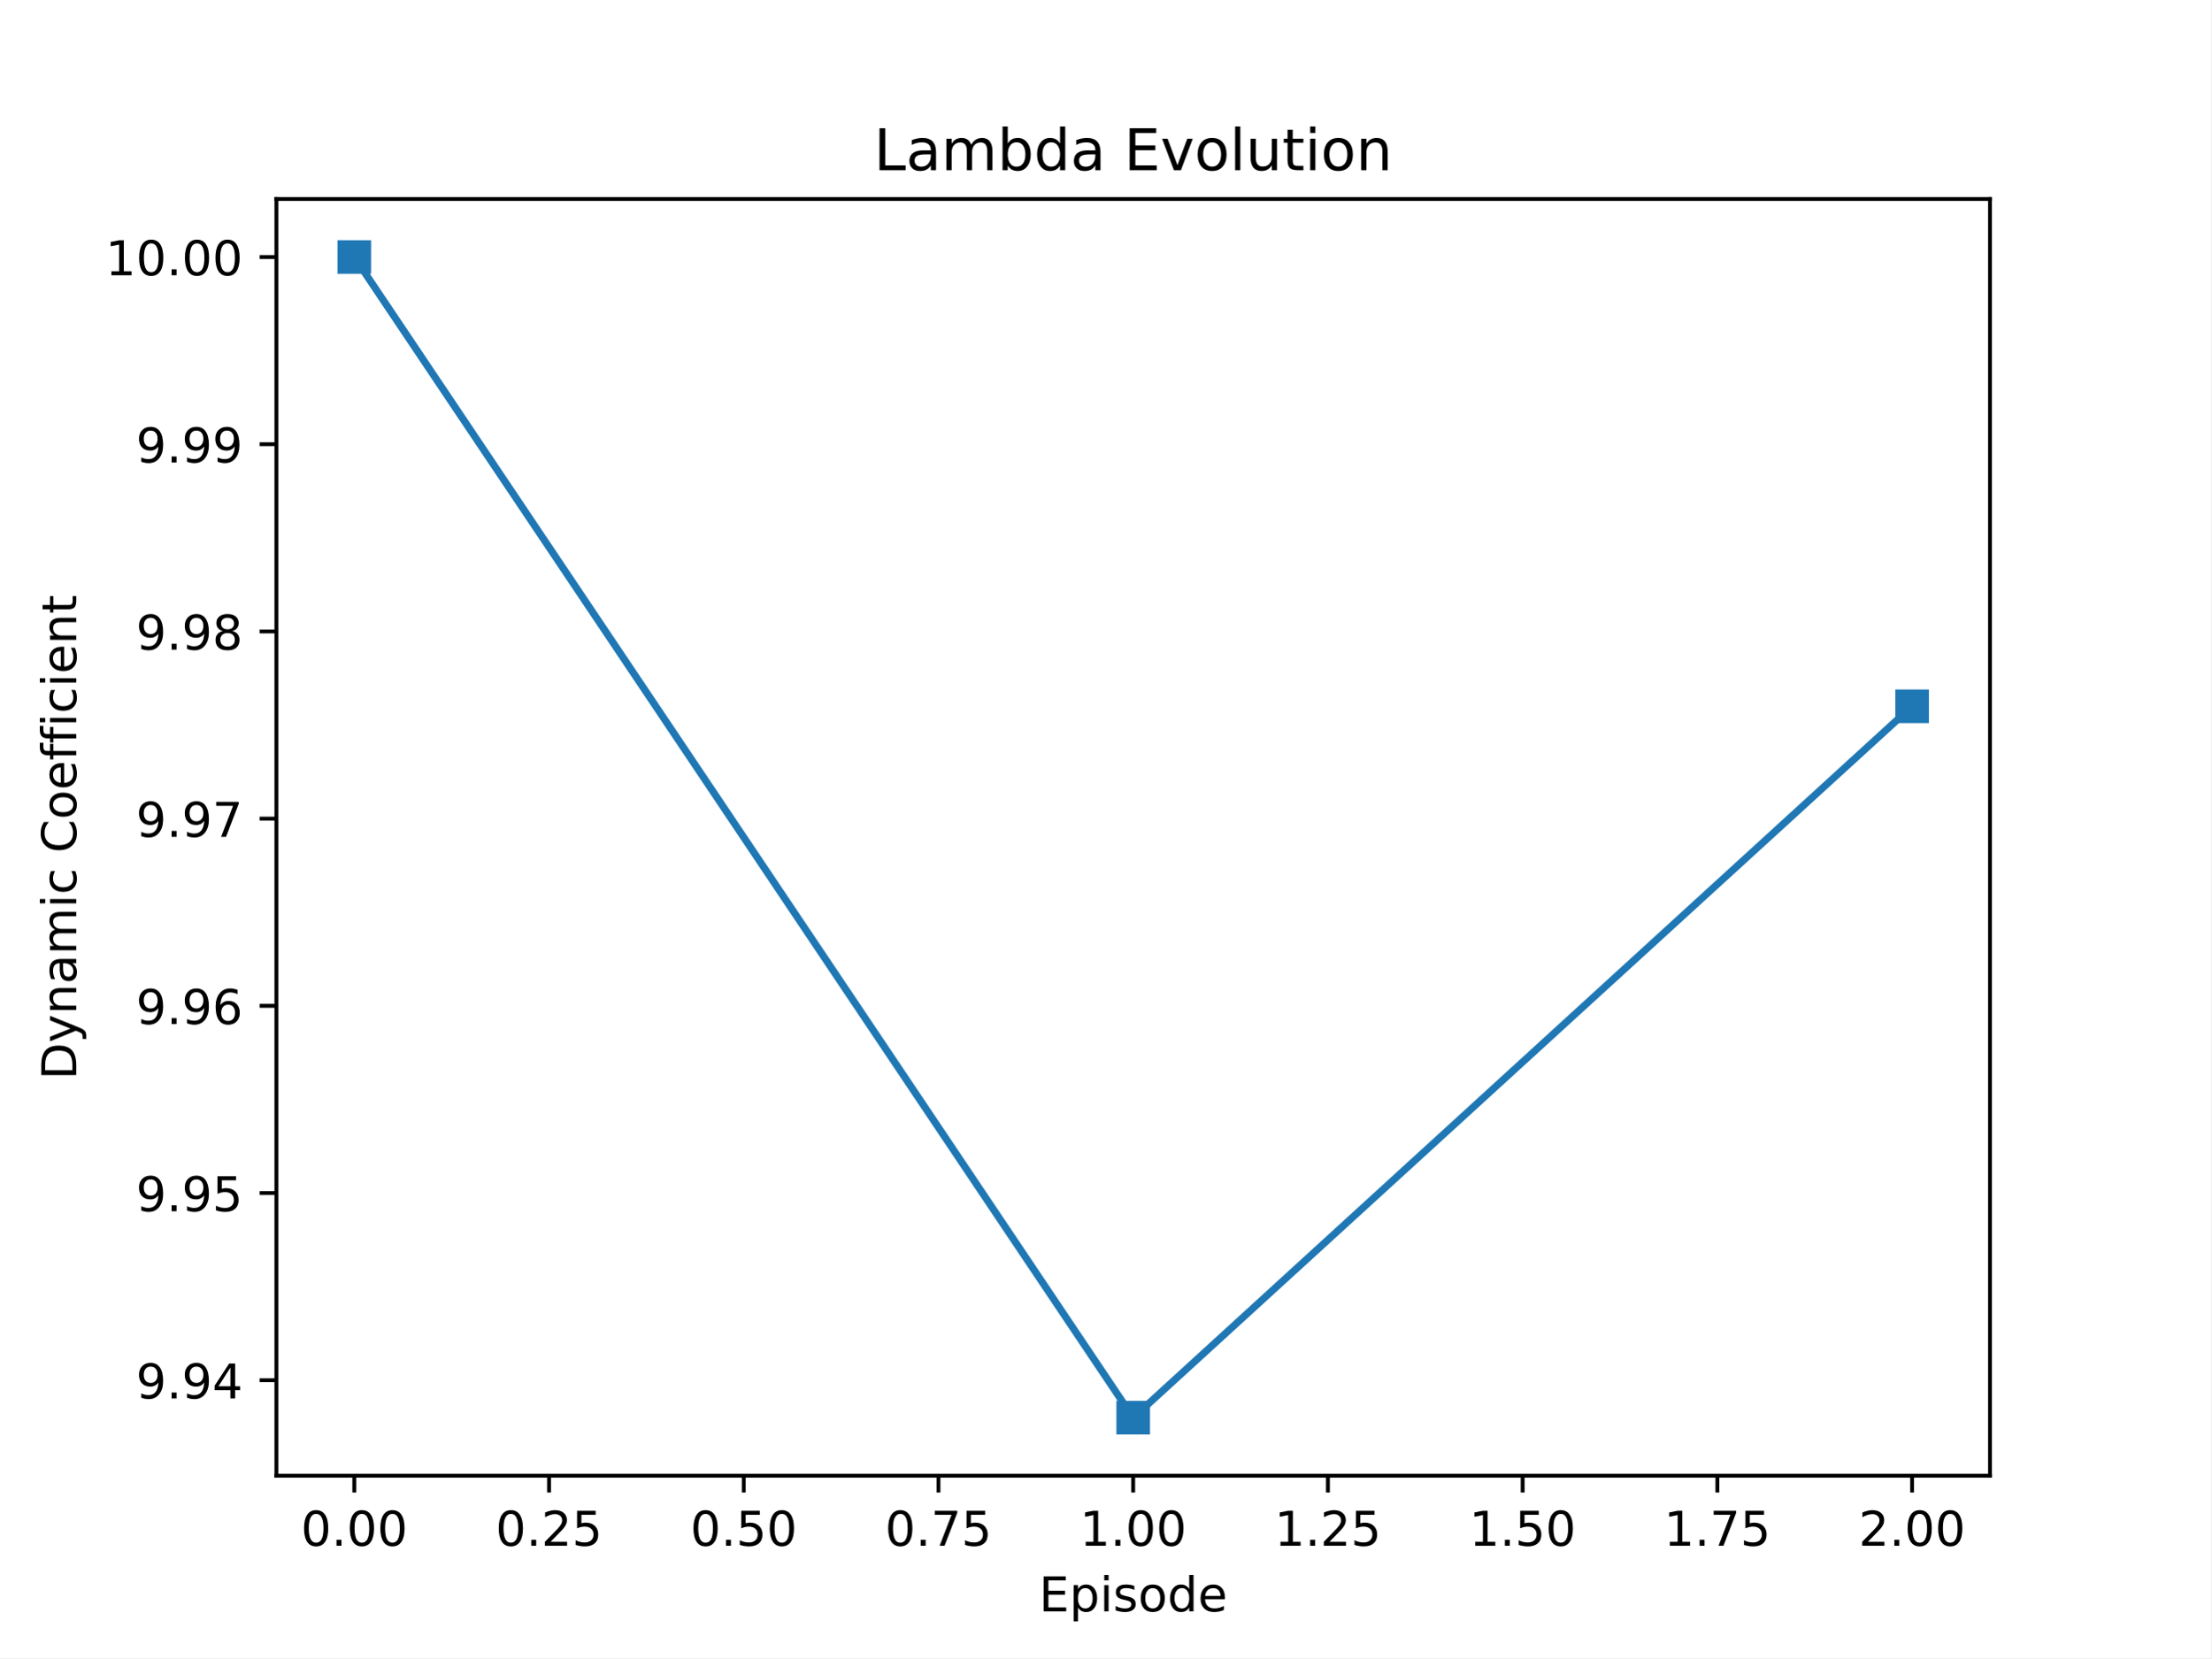
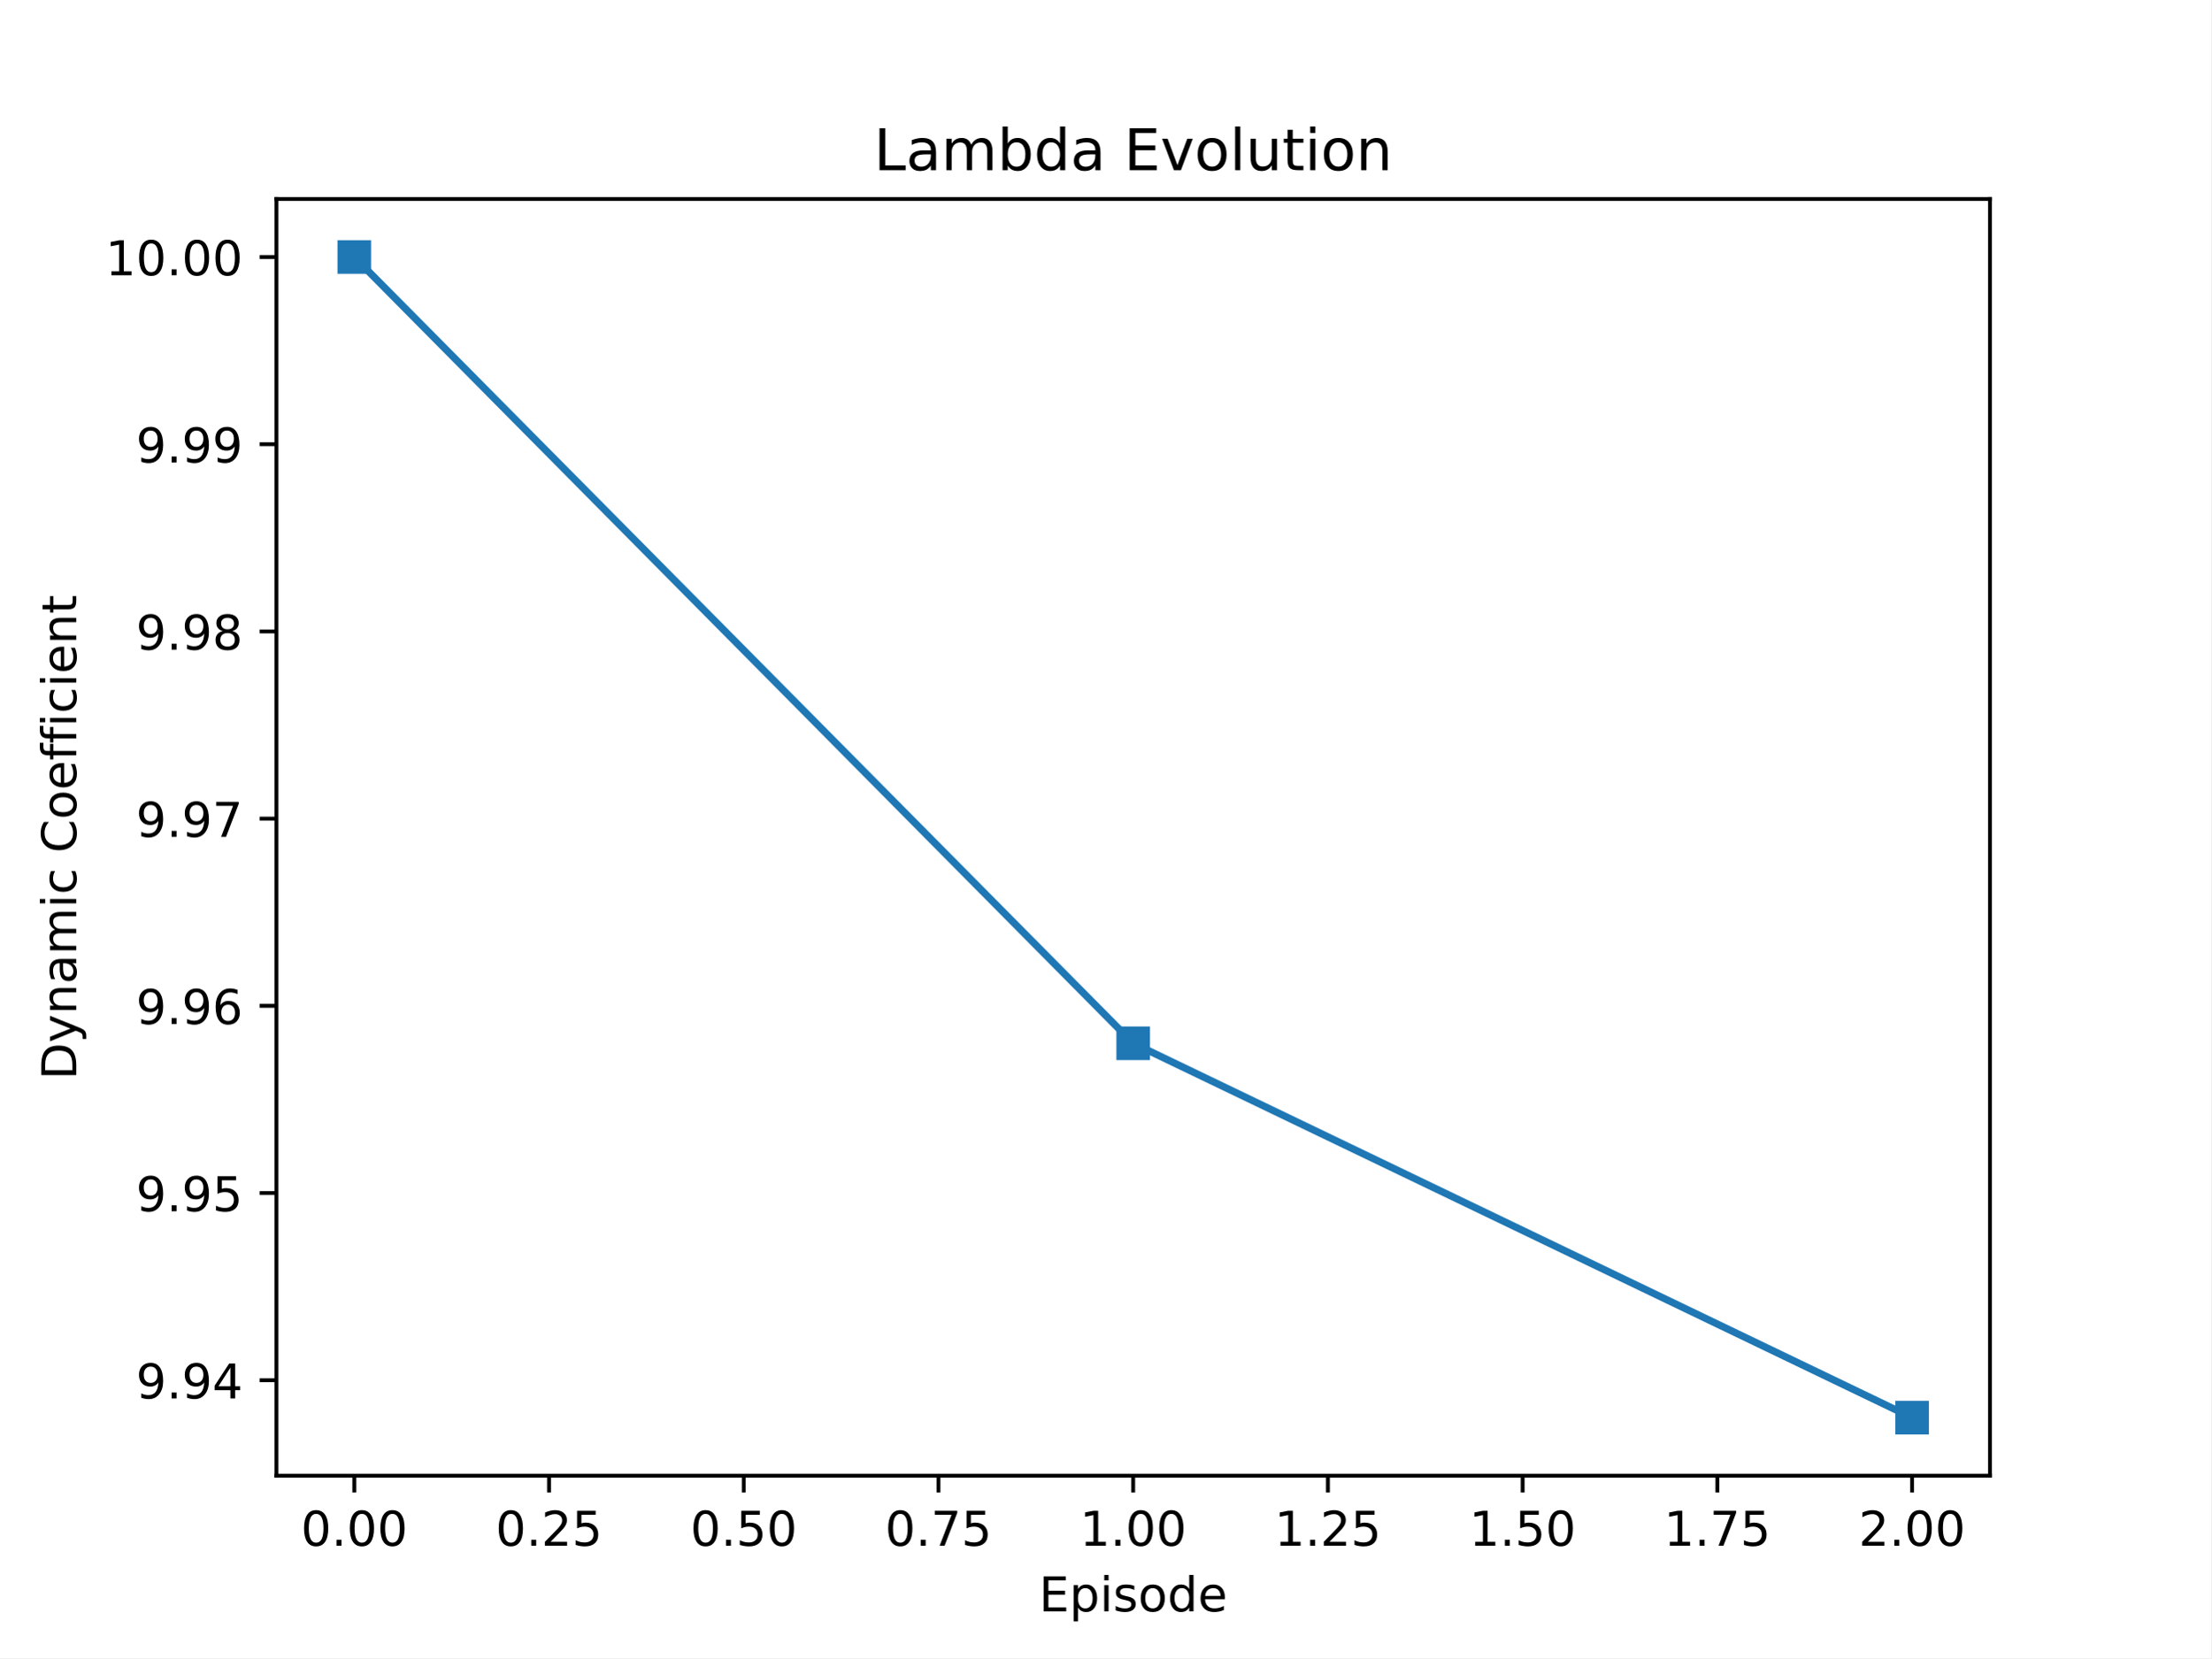
<svg xmlns="http://www.w3.org/2000/svg" xmlns:xlink="http://www.w3.org/1999/xlink" width="460.8pt" height="345.6pt" viewBox="0 0 460.8 345.6" version="1.1">
  <defs>
    <style type="text/css">*{stroke-linejoin: round; stroke-linecap: butt}</style>
  </defs>
  <g id="figure_1">
    <g id="patch_1">
      <path d="M 0 345.6  L 460.8 345.6  L 460.8 0  L 0 0  z " style="fill: #ffffff" />
    </g>
    <g id="axes_1">
      <g id="patch_2">
        <path d="M 57.6 307.584  L 414.72 307.584  L 414.72 41.472  L 57.6 41.472  z " style="fill: #ffffff" />
      </g>
      <g id="matplotlib.axis_1">
        <g id="xtick_1">
          <g id="line2d_1">
            <defs>
-               <path id="m1c35d2b69f" d="M 0 0  L 0 3.5  " style="stroke: #000000; stroke-width: 0.8" />
+               <path id="m17d3c0ff52" d="M 0 0  L 0 3.5  " style="stroke: #000000; stroke-width: 0.8" />
            </defs>
            <g>
-               <use xlink:href="#m1c35d2b69f" x="73.833" y="307.584" style="stroke: #000000; stroke-width: 0.8" />
+               <use xlink:href="#m17d3c0ff52" x="73.833" y="307.584" style="stroke: #000000; stroke-width: 0.8" />
            </g>
          </g>
          <g id="text_1">
            <g transform="translate(62.69991 322.1824) scale(0.1 -0.1)">
              <defs>
                <path id="DejaVuSans-30" d="M 2034 4250  Q 1547 4250 1301 3770  Q 1056 3291 1056 2328  Q 1056 1369 1301 889  Q 1547 409 2034 409  Q 2525 409 2770 889  Q 3016 1369 3016 2328  Q 3016 3291 2770 3770  Q 2525 4250 2034 4250  z M 2034 4750  Q 2819 4750 3233 4129  Q 3647 3509 3647 2328  Q 3647 1150 3233 529  Q 2819 -91 2034 -91  Q 1250 -91 836 529  Q 422 1150 422 2328  Q 422 3509 836 4129  Q 1250 4750 2034 4750  z " transform="scale(0.015625)" />
                <path id="DejaVuSans-2e" d="M 684 794  L 1344 794  L 1344 0  L 684 0  L 684 794  z " transform="scale(0.015625)" />
              </defs>
              <use xlink:href="#DejaVuSans-30" />
              <use xlink:href="#DejaVuSans-2e" x="63.623" />
              <use xlink:href="#DejaVuSans-30" x="95.41" />
              <use xlink:href="#DejaVuSans-30" x="159.033" />
            </g>
          </g>
        </g>
        <g id="xtick_2">
          <g id="line2d_2">
            <g>
-               <use xlink:href="#m1c35d2b69f" x="114.415" y="307.584" style="stroke: #000000; stroke-width: 0.8" />
+               <use xlink:href="#m17d3c0ff52" x="114.415" y="307.584" style="stroke: #000000; stroke-width: 0.8" />
            </g>
          </g>
          <g id="text_2">
            <g transform="translate(103.2817 322.1824) scale(0.1 -0.1)">
              <defs>
                <path id="DejaVuSans-32" d="M 1228 531  L 3431 531  L 3431 0  L 469 0  L 469 531  Q 828 903 1448 1529  Q 2069 2156 2228 2338  Q 2531 2678 2651 2914  Q 2772 3150 2772 3378  Q 2772 3750 2511 3984  Q 2250 4219 1831 4219  Q 1534 4219 1204 4116  Q 875 4013 500 3803  L 500 4441  Q 881 4594 1212 4672  Q 1544 4750 1819 4750  Q 2544 4750 2975 4387  Q 3406 4025 3406 3419  Q 3406 3131 3298 2873  Q 3191 2616 2906 2266  Q 2828 2175 2409 1742  Q 1991 1309 1228 531  z " transform="scale(0.015625)" />
                <path id="DejaVuSans-35" d="M 691 4666  L 3169 4666  L 3169 4134  L 1269 4134  L 1269 2991  Q 1406 3038 1543 3061  Q 1681 3084 1819 3084  Q 2600 3084 3056 2656  Q 3513 2228 3513 1497  Q 3513 744 3044 326  Q 2575 -91 1722 -91  Q 1428 -91 1123 -41  Q 819 9 494 109  L 494 744  Q 775 591 1075 516  Q 1375 441 1709 441  Q 2250 441 2565 725  Q 2881 1009 2881 1497  Q 2881 1984 2565 2268  Q 2250 2553 1709 2553  Q 1456 2553 1204 2497  Q 953 2441 691 2322  L 691 4666  z " transform="scale(0.015625)" />
              </defs>
              <use xlink:href="#DejaVuSans-30" />
              <use xlink:href="#DejaVuSans-2e" x="63.623" />
              <use xlink:href="#DejaVuSans-32" x="95.41" />
              <use xlink:href="#DejaVuSans-35" x="159.033" />
            </g>
          </g>
        </g>
        <g id="xtick_3">
          <g id="line2d_3">
            <g>
-               <use xlink:href="#m1c35d2b69f" x="154.996" y="307.584" style="stroke: #000000; stroke-width: 0.8" />
+               <use xlink:href="#m17d3c0ff52" x="154.996" y="307.584" style="stroke: #000000; stroke-width: 0.8" />
            </g>
          </g>
          <g id="text_3">
            <g transform="translate(143.8636 322.1824) scale(0.1 -0.1)">
              <use xlink:href="#DejaVuSans-30" />
              <use xlink:href="#DejaVuSans-2e" x="63.623" />
              <use xlink:href="#DejaVuSans-35" x="95.41" />
              <use xlink:href="#DejaVuSans-30" x="159.033" />
            </g>
          </g>
        </g>
        <g id="xtick_4">
          <g id="line2d_4">
            <g>
-               <use xlink:href="#m1c35d2b69f" x="195.578" y="307.584" style="stroke: #000000; stroke-width: 0.8" />
+               <use xlink:href="#m17d3c0ff52" x="195.578" y="307.584" style="stroke: #000000; stroke-width: 0.8" />
            </g>
          </g>
          <g id="text_4">
            <g transform="translate(184.4454 322.1824) scale(0.1 -0.1)">
              <defs>
                <path id="DejaVuSans-37" d="M 525 4666  L 3525 4666  L 3525 4397  L 1831 0  L 1172 0  L 2766 4134  L 525 4134  L 525 4666  z " transform="scale(0.015625)" />
              </defs>
              <use xlink:href="#DejaVuSans-30" />
              <use xlink:href="#DejaVuSans-2e" x="63.623" />
              <use xlink:href="#DejaVuSans-37" x="95.41" />
              <use xlink:href="#DejaVuSans-35" x="159.033" />
            </g>
          </g>
        </g>
        <g id="xtick_5">
          <g id="line2d_5">
            <g>
-               <use xlink:href="#m1c35d2b69f" x="236.16" y="307.584" style="stroke: #000000; stroke-width: 0.8" />
+               <use xlink:href="#m17d3c0ff52" x="236.16" y="307.584" style="stroke: #000000; stroke-width: 0.8" />
            </g>
          </g>
          <g id="text_5">
            <g transform="translate(225.0272 322.1824) scale(0.1 -0.1)">
              <defs>
                <path id="DejaVuSans-31" d="M 794 531  L 1825 531  L 1825 4091  L 703 3866  L 703 4441  L 1819 4666  L 2450 4666  L 2450 531  L 3481 531  L 3481 0  L 794 0  L 794 531  z " transform="scale(0.015625)" />
              </defs>
              <use xlink:href="#DejaVuSans-31" />
              <use xlink:href="#DejaVuSans-2e" x="63.623" />
              <use xlink:href="#DejaVuSans-30" x="95.41" />
              <use xlink:href="#DejaVuSans-30" x="159.033" />
            </g>
          </g>
        </g>
        <g id="xtick_6">
          <g id="line2d_6">
            <g>
-               <use xlink:href="#m1c35d2b69f" x="276.742" y="307.584" style="stroke: #000000; stroke-width: 0.8" />
+               <use xlink:href="#m17d3c0ff52" x="276.742" y="307.584" style="stroke: #000000; stroke-width: 0.8" />
            </g>
          </g>
          <g id="text_6">
            <g transform="translate(265.609 322.1824) scale(0.1 -0.1)">
              <use xlink:href="#DejaVuSans-31" />
              <use xlink:href="#DejaVuSans-2e" x="63.623" />
              <use xlink:href="#DejaVuSans-32" x="95.41" />
              <use xlink:href="#DejaVuSans-35" x="159.033" />
            </g>
          </g>
        </g>
        <g id="xtick_7">
          <g id="line2d_7">
            <g>
-               <use xlink:href="#m1c35d2b69f" x="317.324" y="307.584" style="stroke: #000000; stroke-width: 0.8" />
+               <use xlink:href="#m17d3c0ff52" x="317.324" y="307.584" style="stroke: #000000; stroke-width: 0.8" />
            </g>
          </g>
          <g id="text_7">
            <g transform="translate(306.1908 322.1824) scale(0.1 -0.1)">
              <use xlink:href="#DejaVuSans-31" />
              <use xlink:href="#DejaVuSans-2e" x="63.623" />
              <use xlink:href="#DejaVuSans-35" x="95.41" />
              <use xlink:href="#DejaVuSans-30" x="159.033" />
            </g>
          </g>
        </g>
        <g id="xtick_8">
          <g id="line2d_8">
            <g>
-               <use xlink:href="#m1c35d2b69f" x="357.905" y="307.584" style="stroke: #000000; stroke-width: 0.8" />
+               <use xlink:href="#m17d3c0ff52" x="357.905" y="307.584" style="stroke: #000000; stroke-width: 0.8" />
            </g>
          </g>
          <g id="text_8">
            <g transform="translate(346.7726 322.1824) scale(0.1 -0.1)">
              <use xlink:href="#DejaVuSans-31" />
              <use xlink:href="#DejaVuSans-2e" x="63.623" />
              <use xlink:href="#DejaVuSans-37" x="95.41" />
              <use xlink:href="#DejaVuSans-35" x="159.033" />
            </g>
          </g>
        </g>
        <g id="xtick_9">
          <g id="line2d_9">
            <g>
-               <use xlink:href="#m1c35d2b69f" x="398.487" y="307.584" style="stroke: #000000; stroke-width: 0.8" />
+               <use xlink:href="#m17d3c0ff52" x="398.487" y="307.584" style="stroke: #000000; stroke-width: 0.8" />
            </g>
          </g>
          <g id="text_9">
            <g transform="translate(387.3545 322.1824) scale(0.1 -0.1)">
              <use xlink:href="#DejaVuSans-32" />
              <use xlink:href="#DejaVuSans-2e" x="63.623" />
              <use xlink:href="#DejaVuSans-30" x="95.41" />
              <use xlink:href="#DejaVuSans-30" x="159.033" />
            </g>
          </g>
        </g>
        <g id="text_10">
          <g transform="translate(216.5225 335.8606) scale(0.1 -0.1)">
            <defs>
              <path id="DejaVuSans-45" d="M 628 4666  L 3578 4666  L 3578 4134  L 1259 4134  L 1259 2753  L 3481 2753  L 3481 2222  L 1259 2222  L 1259 531  L 3634 531  L 3634 0  L 628 0  L 628 4666  z " transform="scale(0.015625)" />
              <path id="DejaVuSans-70" d="M 1159 525  L 1159 -1331  L 581 -1331  L 581 3500  L 1159 3500  L 1159 2969  Q 1341 3281 1617 3432  Q 1894 3584 2278 3584  Q 2916 3584 3314 3078  Q 3713 2572 3713 1747  Q 3713 922 3314 415  Q 2916 -91 2278 -91  Q 1894 -91 1617 61  Q 1341 213 1159 525  z M 3116 1747  Q 3116 2381 2855 2742  Q 2594 3103 2138 3103  Q 1681 3103 1420 2742  Q 1159 2381 1159 1747  Q 1159 1113 1420 752  Q 1681 391 2138 391  Q 2594 391 2855 752  Q 3116 1113 3116 1747  z " transform="scale(0.015625)" />
              <path id="DejaVuSans-69" d="M 603 3500  L 1178 3500  L 1178 0  L 603 0  L 603 3500  z M 603 4863  L 1178 4863  L 1178 4134  L 603 4134  L 603 4863  z " transform="scale(0.015625)" />
              <path id="DejaVuSans-73" d="M 2834 3397  L 2834 2853  Q 2591 2978 2328 3040  Q 2066 3103 1784 3103  Q 1356 3103 1142 2972  Q 928 2841 928 2578  Q 928 2378 1081 2264  Q 1234 2150 1697 2047  L 1894 2003  Q 2506 1872 2764 1633  Q 3022 1394 3022 966  Q 3022 478 2636 193  Q 2250 -91 1575 -91  Q 1294 -91 989 -36  Q 684 19 347 128  L 347 722  Q 666 556 975 473  Q 1284 391 1588 391  Q 1994 391 2212 530  Q 2431 669 2431 922  Q 2431 1156 2273 1281  Q 2116 1406 1581 1522  L 1381 1569  Q 847 1681 609 1914  Q 372 2147 372 2553  Q 372 3047 722 3315  Q 1072 3584 1716 3584  Q 2034 3584 2315 3537  Q 2597 3491 2834 3397  z " transform="scale(0.015625)" />
              <path id="DejaVuSans-6f" d="M 1959 3097  Q 1497 3097 1228 2736  Q 959 2375 959 1747  Q 959 1119 1226 758  Q 1494 397 1959 397  Q 2419 397 2687 759  Q 2956 1122 2956 1747  Q 2956 2369 2687 2733  Q 2419 3097 1959 3097  z M 1959 3584  Q 2709 3584 3137 3096  Q 3566 2609 3566 1747  Q 3566 888 3137 398  Q 2709 -91 1959 -91  Q 1206 -91 779 398  Q 353 888 353 1747  Q 353 2609 779 3096  Q 1206 3584 1959 3584  z " transform="scale(0.015625)" />
              <path id="DejaVuSans-64" d="M 2906 2969  L 2906 4863  L 3481 4863  L 3481 0  L 2906 0  L 2906 525  Q 2725 213 2448 61  Q 2172 -91 1784 -91  Q 1150 -91 751 415  Q 353 922 353 1747  Q 353 2572 751 3078  Q 1150 3584 1784 3584  Q 2172 3584 2448 3432  Q 2725 3281 2906 2969  z M 947 1747  Q 947 1113 1208 752  Q 1469 391 1925 391  Q 2381 391 2643 752  Q 2906 1113 2906 1747  Q 2906 2381 2643 2742  Q 2381 3103 1925 3103  Q 1469 3103 1208 2742  Q 947 2381 947 1747  z " transform="scale(0.015625)" />
              <path id="DejaVuSans-65" d="M 3597 1894  L 3597 1613  L 953 1613  Q 991 1019 1311 708  Q 1631 397 2203 397  Q 2534 397 2845 478  Q 3156 559 3463 722  L 3463 178  Q 3153 47 2828 -22  Q 2503 -91 2169 -91  Q 1331 -91 842 396  Q 353 884 353 1716  Q 353 2575 817 3079  Q 1281 3584 2069 3584  Q 2775 3584 3186 3129  Q 3597 2675 3597 1894  z M 3022 2063  Q 3016 2534 2758 2815  Q 2500 3097 2075 3097  Q 1594 3097 1305 2825  Q 1016 2553 972 2059  L 3022 2063  z " transform="scale(0.015625)" />
            </defs>
            <use xlink:href="#DejaVuSans-45" />
            <use xlink:href="#DejaVuSans-70" x="63.184" />
            <use xlink:href="#DejaVuSans-69" x="126.66" />
            <use xlink:href="#DejaVuSans-73" x="154.443" />
            <use xlink:href="#DejaVuSans-6f" x="206.543" />
            <use xlink:href="#DejaVuSans-64" x="267.725" />
            <use xlink:href="#DejaVuSans-65" x="331.201" />
          </g>
        </g>
      </g>
      <g id="matplotlib.axis_2">
        <g id="ytick_1">
          <g id="line2d_10">
            <defs>
-               <path id="md2c07d6272" d="M 0 0  L -3.5 0  " style="stroke: #000000; stroke-width: 0.8" />
+               <path id="mb2101dbe8d" d="M 0 0  L -3.5 0  " style="stroke: #000000; stroke-width: 0.8" />
            </defs>
            <g>
-               <use xlink:href="#md2c07d6272" x="57.6" y="287.684" style="stroke: #000000; stroke-width: 0.8" />
+               <use xlink:href="#mb2101dbe8d" x="57.6" y="287.684" style="stroke: #000000; stroke-width: 0.8" />
            </g>
          </g>
          <g id="text_11">
            <g transform="translate(28.33438 291.4833) scale(0.1 -0.1)">
              <defs>
                <path id="DejaVuSans-39" d="M 703 97  L 703 672  Q 941 559 1184 500  Q 1428 441 1663 441  Q 2288 441 2617 861  Q 2947 1281 2994 2138  Q 2813 1869 2534 1725  Q 2256 1581 1919 1581  Q 1219 1581 811 2004  Q 403 2428 403 3163  Q 403 3881 828 4315  Q 1253 4750 1959 4750  Q 2769 4750 3195 4129  Q 3622 3509 3622 2328  Q 3622 1225 3098 567  Q 2575 -91 1691 -91  Q 1453 -91 1209 -44  Q 966 3 703 97  z M 1959 2075  Q 2384 2075 2632 2365  Q 2881 2656 2881 3163  Q 2881 3666 2632 3958  Q 2384 4250 1959 4250  Q 1534 4250 1286 3958  Q 1038 3666 1038 3163  Q 1038 2656 1286 2365  Q 1534 2075 1959 2075  z " transform="scale(0.015625)" />
                <path id="DejaVuSans-34" d="M 2419 4116  L 825 1625  L 2419 1625  L 2419 4116  z M 2253 4666  L 3047 4666  L 3047 1625  L 3713 1625  L 3713 1100  L 3047 1100  L 3047 0  L 2419 0  L 2419 1100  L 313 1100  L 313 1709  L 2253 4666  z " transform="scale(0.015625)" />
              </defs>
              <use xlink:href="#DejaVuSans-39" />
              <use xlink:href="#DejaVuSans-2e" x="63.623" />
              <use xlink:href="#DejaVuSans-39" x="95.41" />
              <use xlink:href="#DejaVuSans-34" x="159.033" />
            </g>
          </g>
        </g>
        <g id="ytick_2">
          <g id="line2d_11">
            <g>
-               <use xlink:href="#md2c07d6272" x="57.6" y="248.665" style="stroke: #000000; stroke-width: 0.8" />
+               <use xlink:href="#mb2101dbe8d" x="57.6" y="248.665" style="stroke: #000000; stroke-width: 0.8" />
            </g>
          </g>
          <g id="text_12">
            <g transform="translate(28.33438 252.464) scale(0.1 -0.1)">
              <use xlink:href="#DejaVuSans-39" />
              <use xlink:href="#DejaVuSans-2e" x="63.623" />
              <use xlink:href="#DejaVuSans-39" x="95.41" />
              <use xlink:href="#DejaVuSans-35" x="159.033" />
            </g>
          </g>
        </g>
        <g id="ytick_3">
          <g id="line2d_12">
            <g>
-               <use xlink:href="#md2c07d6272" x="57.6" y="209.645" style="stroke: #000000; stroke-width: 0.8" />
+               <use xlink:href="#mb2101dbe8d" x="57.6" y="209.645" style="stroke: #000000; stroke-width: 0.8" />
            </g>
          </g>
          <g id="text_13">
            <g transform="translate(28.33438 213.4446) scale(0.1 -0.1)">
              <defs>
                <path id="DejaVuSans-36" d="M 2113 2584  Q 1688 2584 1439 2293  Q 1191 2003 1191 1497  Q 1191 994 1439 701  Q 1688 409 2113 409  Q 2538 409 2786 701  Q 3034 994 3034 1497  Q 3034 2003 2786 2293  Q 2538 2584 2113 2584  z M 3366 4563  L 3366 3988  Q 3128 4100 2886 4159  Q 2644 4219 2406 4219  Q 1781 4219 1451 3797  Q 1122 3375 1075 2522  Q 1259 2794 1537 2939  Q 1816 3084 2150 3084  Q 2853 3084 3261 2657  Q 3669 2231 3669 1497  Q 3669 778 3244 343  Q 2819 -91 2113 -91  Q 1303 -91 875 529  Q 447 1150 447 2328  Q 447 3434 972 4092  Q 1497 4750 2381 4750  Q 2619 4750 2861 4703  Q 3103 4656 3366 4563  z " transform="scale(0.015625)" />
              </defs>
              <use xlink:href="#DejaVuSans-39" />
              <use xlink:href="#DejaVuSans-2e" x="63.623" />
              <use xlink:href="#DejaVuSans-39" x="95.41" />
              <use xlink:href="#DejaVuSans-36" x="159.033" />
            </g>
          </g>
        </g>
        <g id="ytick_4">
          <g id="line2d_13">
            <g>
-               <use xlink:href="#md2c07d6272" x="57.6" y="170.626" style="stroke: #000000; stroke-width: 0.8" />
+               <use xlink:href="#mb2101dbe8d" x="57.6" y="170.626" style="stroke: #000000; stroke-width: 0.8" />
            </g>
          </g>
          <g id="text_14">
            <g transform="translate(28.33438 174.4253) scale(0.1 -0.1)">
              <use xlink:href="#DejaVuSans-39" />
              <use xlink:href="#DejaVuSans-2e" x="63.623" />
              <use xlink:href="#DejaVuSans-39" x="95.41" />
              <use xlink:href="#DejaVuSans-37" x="159.033" />
            </g>
          </g>
        </g>
        <g id="ytick_5">
          <g id="line2d_14">
            <g>
-               <use xlink:href="#md2c07d6272" x="57.6" y="131.607" style="stroke: #000000; stroke-width: 0.8" />
+               <use xlink:href="#mb2101dbe8d" x="57.6" y="131.607" style="stroke: #000000; stroke-width: 0.8" />
            </g>
          </g>
          <g id="text_15">
            <g transform="translate(28.33438 135.4059) scale(0.1 -0.1)">
              <defs>
                <path id="DejaVuSans-38" d="M 2034 2216  Q 1584 2216 1326 1975  Q 1069 1734 1069 1313  Q 1069 891 1326 650  Q 1584 409 2034 409  Q 2484 409 2743 651  Q 3003 894 3003 1313  Q 3003 1734 2745 1975  Q 2488 2216 2034 2216  z M 1403 2484  Q 997 2584 770 2862  Q 544 3141 544 3541  Q 544 4100 942 4425  Q 1341 4750 2034 4750  Q 2731 4750 3128 4425  Q 3525 4100 3525 3541  Q 3525 3141 3298 2862  Q 3072 2584 2669 2484  Q 3125 2378 3379 2068  Q 3634 1759 3634 1313  Q 3634 634 3220 271  Q 2806 -91 2034 -91  Q 1263 -91 848 271  Q 434 634 434 1313  Q 434 1759 690 2068  Q 947 2378 1403 2484  z M 1172 3481  Q 1172 3119 1398 2916  Q 1625 2713 2034 2713  Q 2441 2713 2670 2916  Q 2900 3119 2900 3481  Q 2900 3844 2670 4047  Q 2441 4250 2034 4250  Q 1625 4250 1398 4047  Q 1172 3844 1172 3481  z " transform="scale(0.015625)" />
              </defs>
              <use xlink:href="#DejaVuSans-39" />
              <use xlink:href="#DejaVuSans-2e" x="63.623" />
              <use xlink:href="#DejaVuSans-39" x="95.41" />
              <use xlink:href="#DejaVuSans-38" x="159.033" />
            </g>
          </g>
        </g>
        <g id="ytick_6">
          <g id="line2d_15">
            <g>
-               <use xlink:href="#md2c07d6272" x="57.6" y="92.587" style="stroke: #000000; stroke-width: 0.8" />
+               <use xlink:href="#mb2101dbe8d" x="57.6" y="92.587" style="stroke: #000000; stroke-width: 0.8" />
            </g>
          </g>
          <g id="text_16">
            <g transform="translate(28.33438 96.38657) scale(0.1 -0.1)">
              <use xlink:href="#DejaVuSans-39" />
              <use xlink:href="#DejaVuSans-2e" x="63.623" />
              <use xlink:href="#DejaVuSans-39" x="95.41" />
              <use xlink:href="#DejaVuSans-39" x="159.033" />
            </g>
          </g>
        </g>
        <g id="ytick_7">
          <g id="line2d_16">
            <g>
-               <use xlink:href="#md2c07d6272" x="57.6" y="53.568" style="stroke: #000000; stroke-width: 0.8" />
+               <use xlink:href="#mb2101dbe8d" x="57.6" y="53.568" style="stroke: #000000; stroke-width: 0.8" />
            </g>
          </g>
          <g id="text_17">
            <g transform="translate(21.97188 57.36722) scale(0.1 -0.1)">
              <use xlink:href="#DejaVuSans-31" />
              <use xlink:href="#DejaVuSans-30" x="63.623" />
              <use xlink:href="#DejaVuSans-2e" x="127.246" />
              <use xlink:href="#DejaVuSans-30" x="159.033" />
              <use xlink:href="#DejaVuSans-30" x="222.656" />
            </g>
          </g>
        </g>
        <g id="text_18">
          <g transform="translate(15.89219 225.0483) rotate(-90) scale(0.1 -0.1)">
            <defs>
              <path id="DejaVuSans-44" d="M 1259 4147  L 1259 519  L 2022 519  Q 2988 519 3436 956  Q 3884 1394 3884 2338  Q 3884 3275 3436 3711  Q 2988 4147 2022 4147  L 1259 4147  z M 628 4666  L 1925 4666  Q 3281 4666 3915 4102  Q 4550 3538 4550 2338  Q 4550 1131 3912 565  Q 3275 0 1925 0  L 628 0  L 628 4666  z " transform="scale(0.015625)" />
              <path id="DejaVuSans-79" d="M 2059 -325  Q 1816 -950 1584 -1140  Q 1353 -1331 966 -1331  L 506 -1331  L 506 -850  L 844 -850  Q 1081 -850 1212 -737  Q 1344 -625 1503 -206  L 1606 56  L 191 3500  L 800 3500  L 1894 763  L 2988 3500  L 3597 3500  L 2059 -325  z " transform="scale(0.015625)" />
              <path id="DejaVuSans-6e" d="M 3513 2113  L 3513 0  L 2938 0  L 2938 2094  Q 2938 2591 2744 2837  Q 2550 3084 2163 3084  Q 1697 3084 1428 2787  Q 1159 2491 1159 1978  L 1159 0  L 581 0  L 581 3500  L 1159 3500  L 1159 2956  Q 1366 3272 1645 3428  Q 1925 3584 2291 3584  Q 2894 3584 3203 3211  Q 3513 2838 3513 2113  z " transform="scale(0.015625)" />
              <path id="DejaVuSans-61" d="M 2194 1759  Q 1497 1759 1228 1600  Q 959 1441 959 1056  Q 959 750 1161 570  Q 1363 391 1709 391  Q 2188 391 2477 730  Q 2766 1069 2766 1631  L 2766 1759  L 2194 1759  z M 3341 1997  L 3341 0  L 2766 0  L 2766 531  Q 2569 213 2275 61  Q 1981 -91 1556 -91  Q 1019 -91 701 211  Q 384 513 384 1019  Q 384 1609 779 1909  Q 1175 2209 1959 2209  L 2766 2209  L 2766 2266  Q 2766 2663 2505 2880  Q 2244 3097 1772 3097  Q 1472 3097 1187 3025  Q 903 2953 641 2809  L 641 3341  Q 956 3463 1253 3523  Q 1550 3584 1831 3584  Q 2591 3584 2966 3190  Q 3341 2797 3341 1997  z " transform="scale(0.015625)" />
              <path id="DejaVuSans-6d" d="M 3328 2828  Q 3544 3216 3844 3400  Q 4144 3584 4550 3584  Q 5097 3584 5394 3201  Q 5691 2819 5691 2113  L 5691 0  L 5113 0  L 5113 2094  Q 5113 2597 4934 2840  Q 4756 3084 4391 3084  Q 3944 3084 3684 2787  Q 3425 2491 3425 1978  L 3425 0  L 2847 0  L 2847 2094  Q 2847 2600 2669 2842  Q 2491 3084 2119 3084  Q 1678 3084 1418 2786  Q 1159 2488 1159 1978  L 1159 0  L 581 0  L 581 3500  L 1159 3500  L 1159 2956  Q 1356 3278 1631 3431  Q 1906 3584 2284 3584  Q 2666 3584 2933 3390  Q 3200 3197 3328 2828  z " transform="scale(0.015625)" />
              <path id="DejaVuSans-63" d="M 3122 3366  L 3122 2828  Q 2878 2963 2633 3030  Q 2388 3097 2138 3097  Q 1578 3097 1268 2742  Q 959 2388 959 1747  Q 959 1106 1268 751  Q 1578 397 2138 397  Q 2388 397 2633 464  Q 2878 531 3122 666  L 3122 134  Q 2881 22 2623 -34  Q 2366 -91 2075 -91  Q 1284 -91 818 406  Q 353 903 353 1747  Q 353 2603 823 3093  Q 1294 3584 2113 3584  Q 2378 3584 2631 3529  Q 2884 3475 3122 3366  z " transform="scale(0.015625)" />
              <path id="DejaVuSans-20" transform="scale(0.015625)" />
              <path id="DejaVuSans-43" d="M 4122 4306  L 4122 3641  Q 3803 3938 3442 4084  Q 3081 4231 2675 4231  Q 1875 4231 1450 3742  Q 1025 3253 1025 2328  Q 1025 1406 1450 917  Q 1875 428 2675 428  Q 3081 428 3442 575  Q 3803 722 4122 1019  L 4122 359  Q 3791 134 3420 21  Q 3050 -91 2638 -91  Q 1578 -91 968 557  Q 359 1206 359 2328  Q 359 3453 968 4101  Q 1578 4750 2638 4750  Q 3056 4750 3426 4639  Q 3797 4528 4122 4306  z " transform="scale(0.015625)" />
              <path id="DejaVuSans-66" d="M 2375 4863  L 2375 4384  L 1825 4384  Q 1516 4384 1395 4259  Q 1275 4134 1275 3809  L 1275 3500  L 2222 3500  L 2222 3053  L 1275 3053  L 1275 0  L 697 0  L 697 3053  L 147 3053  L 147 3500  L 697 3500  L 697 3744  Q 697 4328 969 4595  Q 1241 4863 1831 4863  L 2375 4863  z " transform="scale(0.015625)" />
              <path id="DejaVuSans-74" d="M 1172 4494  L 1172 3500  L 2356 3500  L 2356 3053  L 1172 3053  L 1172 1153  Q 1172 725 1289 603  Q 1406 481 1766 481  L 2356 481  L 2356 0  L 1766 0  Q 1100 0 847 248  Q 594 497 594 1153  L 594 3053  L 172 3053  L 172 3500  L 594 3500  L 594 4494  L 1172 4494  z " transform="scale(0.015625)" />
            </defs>
            <use xlink:href="#DejaVuSans-44" />
            <use xlink:href="#DejaVuSans-79" x="77.002" />
            <use xlink:href="#DejaVuSans-6e" x="136.182" />
            <use xlink:href="#DejaVuSans-61" x="199.561" />
            <use xlink:href="#DejaVuSans-6d" x="260.84" />
            <use xlink:href="#DejaVuSans-69" x="358.252" />
            <use xlink:href="#DejaVuSans-63" x="386.035" />
            <use xlink:href="#DejaVuSans-20" x="441.016" />
            <use xlink:href="#DejaVuSans-43" x="472.803" />
            <use xlink:href="#DejaVuSans-6f" x="542.627" />
            <use xlink:href="#DejaVuSans-65" x="603.809" />
            <use xlink:href="#DejaVuSans-66" x="665.332" />
            <use xlink:href="#DejaVuSans-66" x="700.537" />
            <use xlink:href="#DejaVuSans-69" x="735.742" />
            <use xlink:href="#DejaVuSans-63" x="763.525" />
            <use xlink:href="#DejaVuSans-69" x="818.506" />
            <use xlink:href="#DejaVuSans-65" x="846.289" />
            <use xlink:href="#DejaVuSans-6e" x="907.812" />
            <use xlink:href="#DejaVuSans-74" x="971.191" />
          </g>
        </g>
      </g>
      <g id="line2d_17">
-         <path d="M 73.833 53.568  L 236.16 295.488  L 398.487 147.214  " clip-path="url(#p85c42b931f)" style="fill: none; stroke: #1f77b4; stroke-width: 1.5; stroke-linecap: square" />
+         <path d="M 73.833 53.568  L 236.16 217.449  L 398.487 295.488  " clip-path="url(#pd64eac0157)" style="fill: none; stroke: #1f77b4; stroke-width: 1.5; stroke-linecap: square" />
        <defs>
-           <path id="mdc1ba9cb33" d="M -3 3  L 3 3  L 3 -3  L -3 -3  z " style="stroke: #1f77b4; stroke-linejoin: miter" />
+           <path id="ma8fbfbe562" d="M -3 3  L 3 3  L 3 -3  L -3 -3  z " style="stroke: #1f77b4; stroke-linejoin: miter" />
        </defs>
-         <g clip-path="url(#p85c42b931f)">
-           <use xlink:href="#mdc1ba9cb33" x="73.833" y="53.568" style="fill: #1f77b4; stroke: #1f77b4; stroke-linejoin: miter" />
-           <use xlink:href="#mdc1ba9cb33" x="236.16" y="295.488" style="fill: #1f77b4; stroke: #1f77b4; stroke-linejoin: miter" />
-           <use xlink:href="#mdc1ba9cb33" x="398.487" y="147.214" style="fill: #1f77b4; stroke: #1f77b4; stroke-linejoin: miter" />
+         <g clip-path="url(#pd64eac0157)">
+           <use xlink:href="#ma8fbfbe562" x="73.833" y="53.568" style="fill: #1f77b4; stroke: #1f77b4; stroke-linejoin: miter" />
+           <use xlink:href="#ma8fbfbe562" x="236.16" y="217.449" style="fill: #1f77b4; stroke: #1f77b4; stroke-linejoin: miter" />
+           <use xlink:href="#ma8fbfbe562" x="398.487" y="295.488" style="fill: #1f77b4; stroke: #1f77b4; stroke-linejoin: miter" />
        </g>
      </g>
      <g id="patch_3">
        <path d="M 57.6 307.584  L 57.6 41.472  " style="fill: none; stroke: #000000; stroke-width: 0.8; stroke-linejoin: miter; stroke-linecap: square" />
      </g>
      <g id="patch_4">
        <path d="M 414.72 307.584  L 414.72 41.472  " style="fill: none; stroke: #000000; stroke-width: 0.8; stroke-linejoin: miter; stroke-linecap: square" />
      </g>
      <g id="patch_5">
        <path d="M 57.6 307.584  L 414.72 307.584  " style="fill: none; stroke: #000000; stroke-width: 0.8; stroke-linejoin: miter; stroke-linecap: square" />
      </g>
      <g id="patch_6">
        <path d="M 57.6 41.472  L 414.72 41.472  " style="fill: none; stroke: #000000; stroke-width: 0.8; stroke-linejoin: miter; stroke-linecap: square" />
      </g>
      <g id="text_19">
        <g transform="translate(182.1178 35.472) scale(0.12 -0.12)">
          <defs>
            <path id="DejaVuSans-4c" d="M 628 4666  L 1259 4666  L 1259 531  L 3531 531  L 3531 0  L 628 0  L 628 4666  z " transform="scale(0.015625)" />
            <path id="DejaVuSans-62" d="M 3116 1747  Q 3116 2381 2855 2742  Q 2594 3103 2138 3103  Q 1681 3103 1420 2742  Q 1159 2381 1159 1747  Q 1159 1113 1420 752  Q 1681 391 2138 391  Q 2594 391 2855 752  Q 3116 1113 3116 1747  z M 1159 2969  Q 1341 3281 1617 3432  Q 1894 3584 2278 3584  Q 2916 3584 3314 3078  Q 3713 2572 3713 1747  Q 3713 922 3314 415  Q 2916 -91 2278 -91  Q 1894 -91 1617 61  Q 1341 213 1159 525  L 1159 0  L 581 0  L 581 4863  L 1159 4863  L 1159 2969  z " transform="scale(0.015625)" />
            <path id="DejaVuSans-76" d="M 191 3500  L 800 3500  L 1894 563  L 2988 3500  L 3597 3500  L 2284 0  L 1503 0  L 191 3500  z " transform="scale(0.015625)" />
            <path id="DejaVuSans-6c" d="M 603 4863  L 1178 4863  L 1178 0  L 603 0  L 603 4863  z " transform="scale(0.015625)" />
            <path id="DejaVuSans-75" d="M 544 1381  L 544 3500  L 1119 3500  L 1119 1403  Q 1119 906 1312 657  Q 1506 409 1894 409  Q 2359 409 2629 706  Q 2900 1003 2900 1516  L 2900 3500  L 3475 3500  L 3475 0  L 2900 0  L 2900 538  Q 2691 219 2414 64  Q 2138 -91 1772 -91  Q 1169 -91 856 284  Q 544 659 544 1381  z M 1991 3584  L 1991 3584  z " transform="scale(0.015625)" />
          </defs>
          <use xlink:href="#DejaVuSans-4c" />
          <use xlink:href="#DejaVuSans-61" x="55.713" />
          <use xlink:href="#DejaVuSans-6d" x="116.992" />
          <use xlink:href="#DejaVuSans-62" x="214.404" />
          <use xlink:href="#DejaVuSans-64" x="277.881" />
          <use xlink:href="#DejaVuSans-61" x="341.357" />
          <use xlink:href="#DejaVuSans-20" x="402.637" />
          <use xlink:href="#DejaVuSans-45" x="434.424" />
          <use xlink:href="#DejaVuSans-76" x="497.607" />
          <use xlink:href="#DejaVuSans-6f" x="556.787" />
          <use xlink:href="#DejaVuSans-6c" x="617.969" />
          <use xlink:href="#DejaVuSans-75" x="645.752" />
          <use xlink:href="#DejaVuSans-74" x="709.131" />
          <use xlink:href="#DejaVuSans-69" x="748.34" />
          <use xlink:href="#DejaVuSans-6f" x="776.123" />
          <use xlink:href="#DejaVuSans-6e" x="837.305" />
        </g>
      </g>
    </g>
  </g>
  <defs>
-     <clipPath id="p85c42b931f">
+     <clipPath id="pd64eac0157">
      <rect x="57.6" y="41.472" width="357.12" height="266.112" />
    </clipPath>
  </defs>
</svg>
